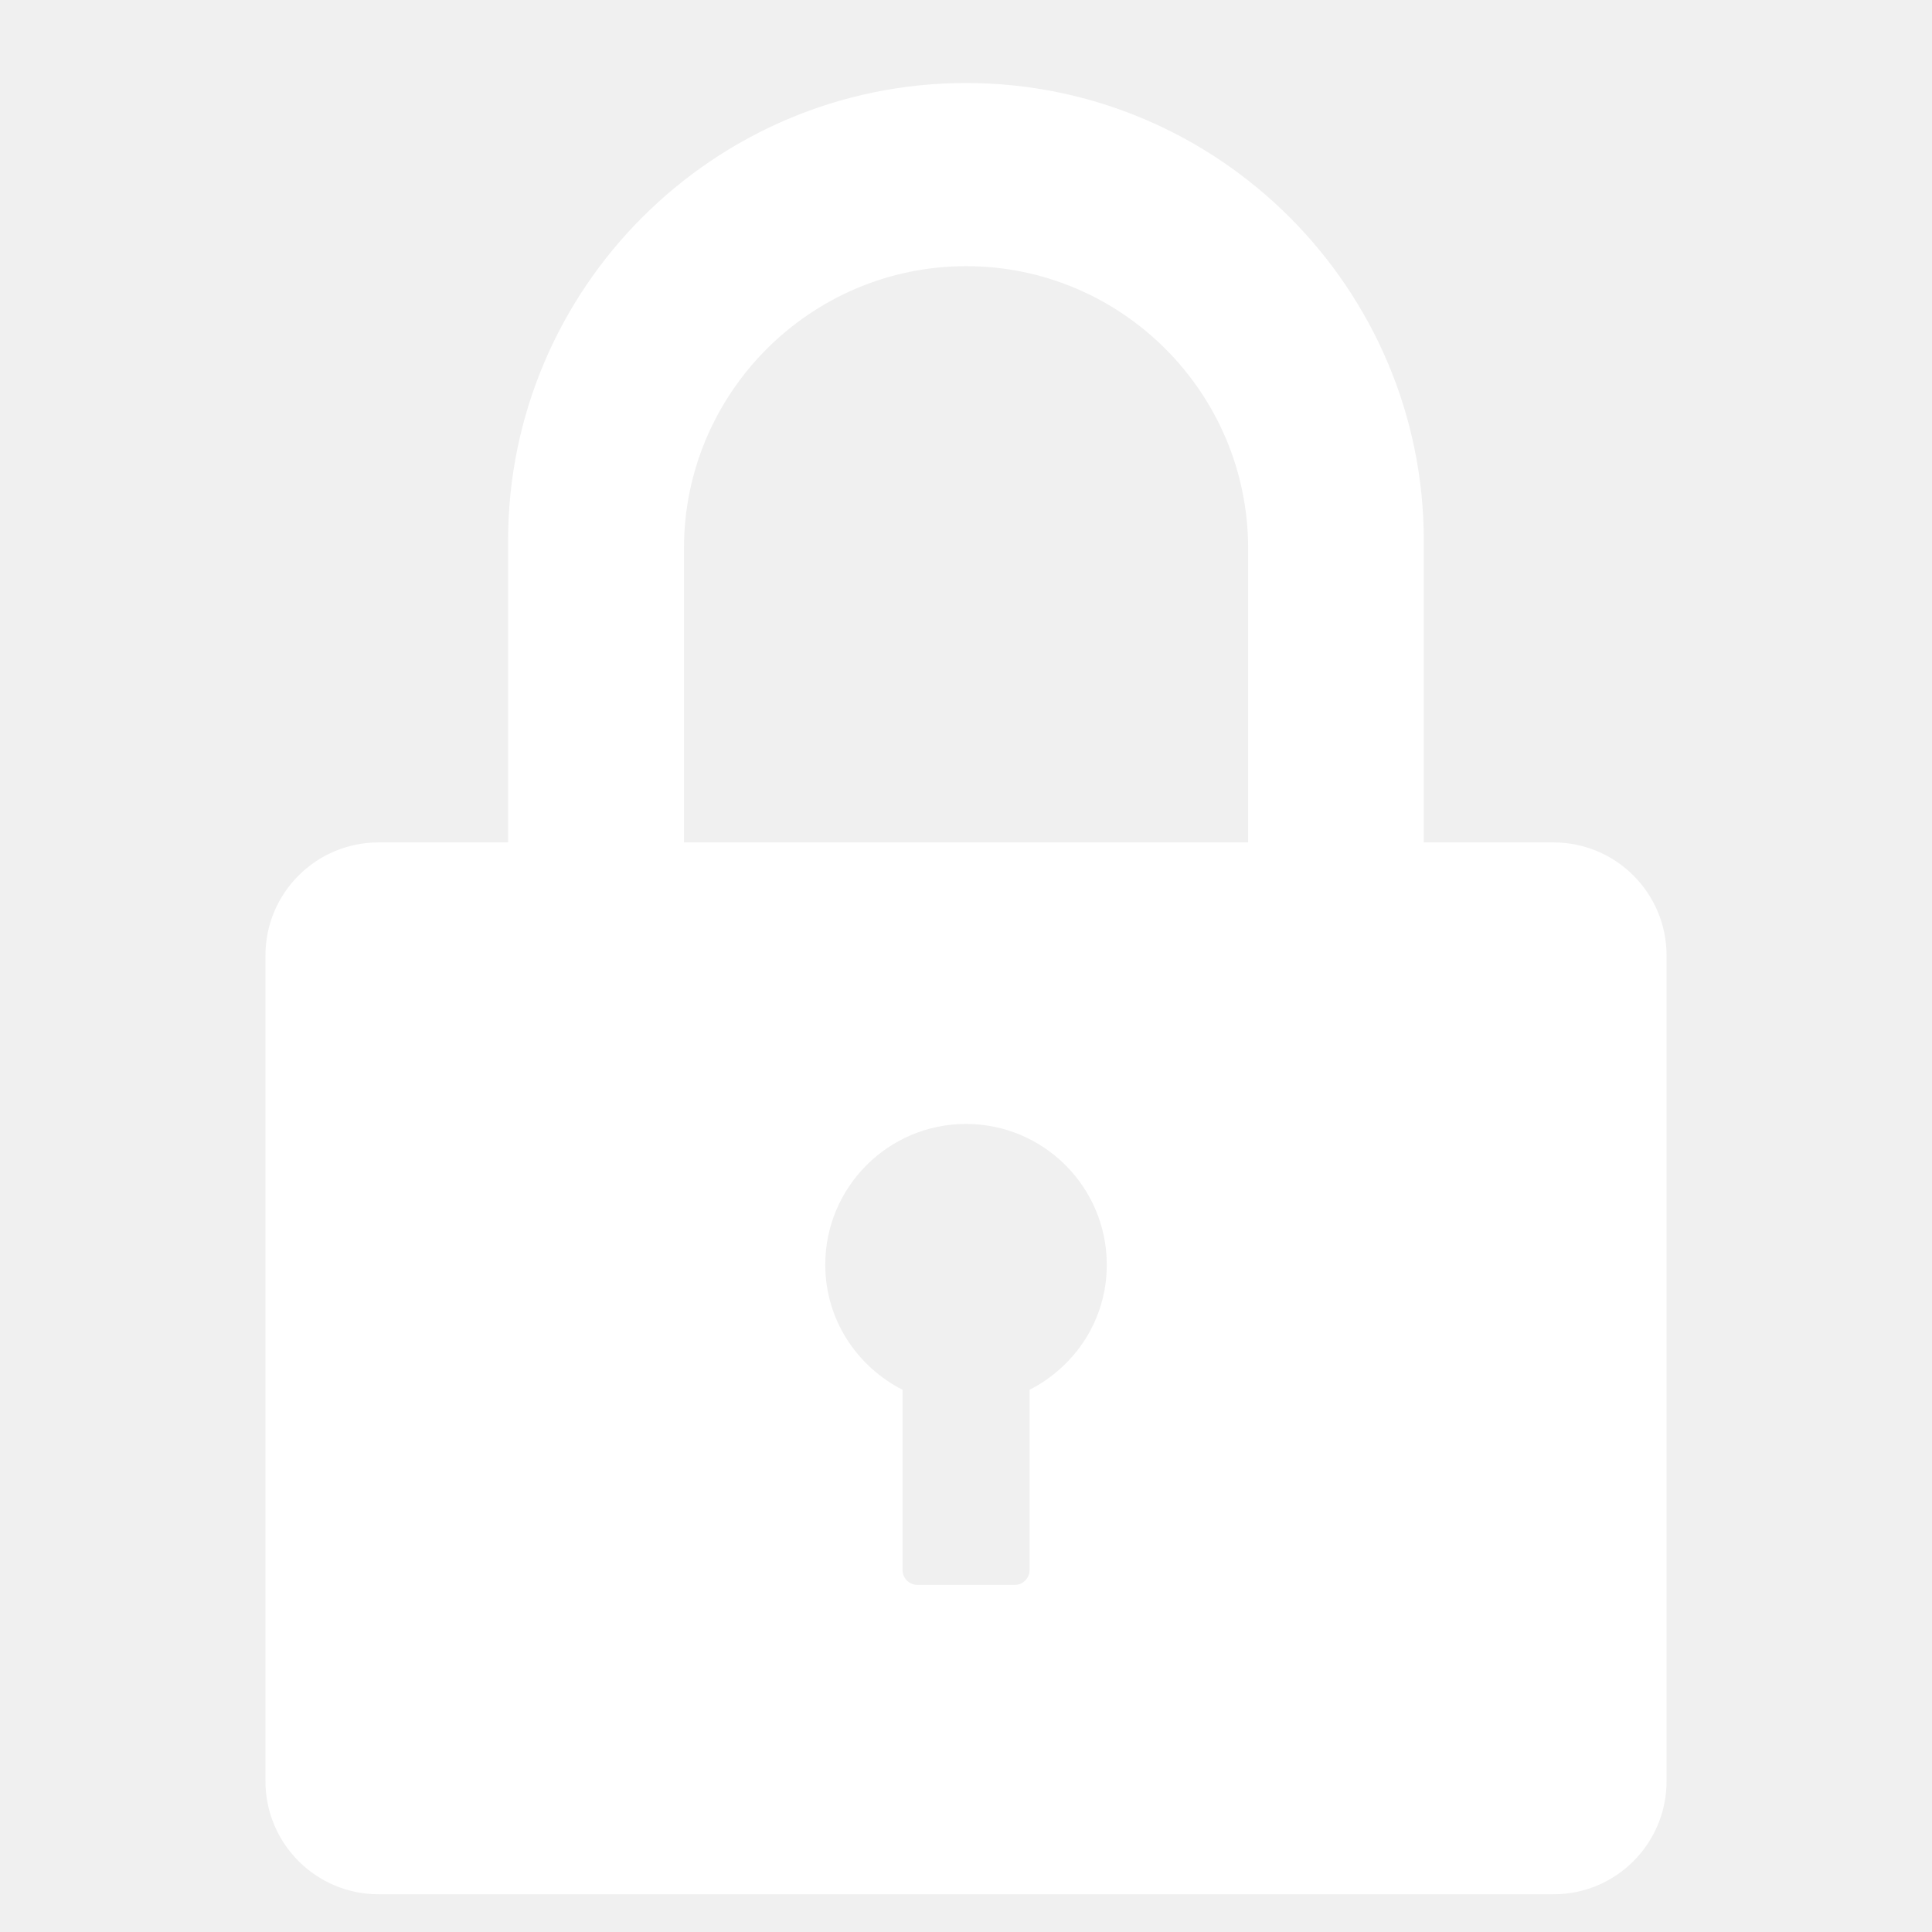
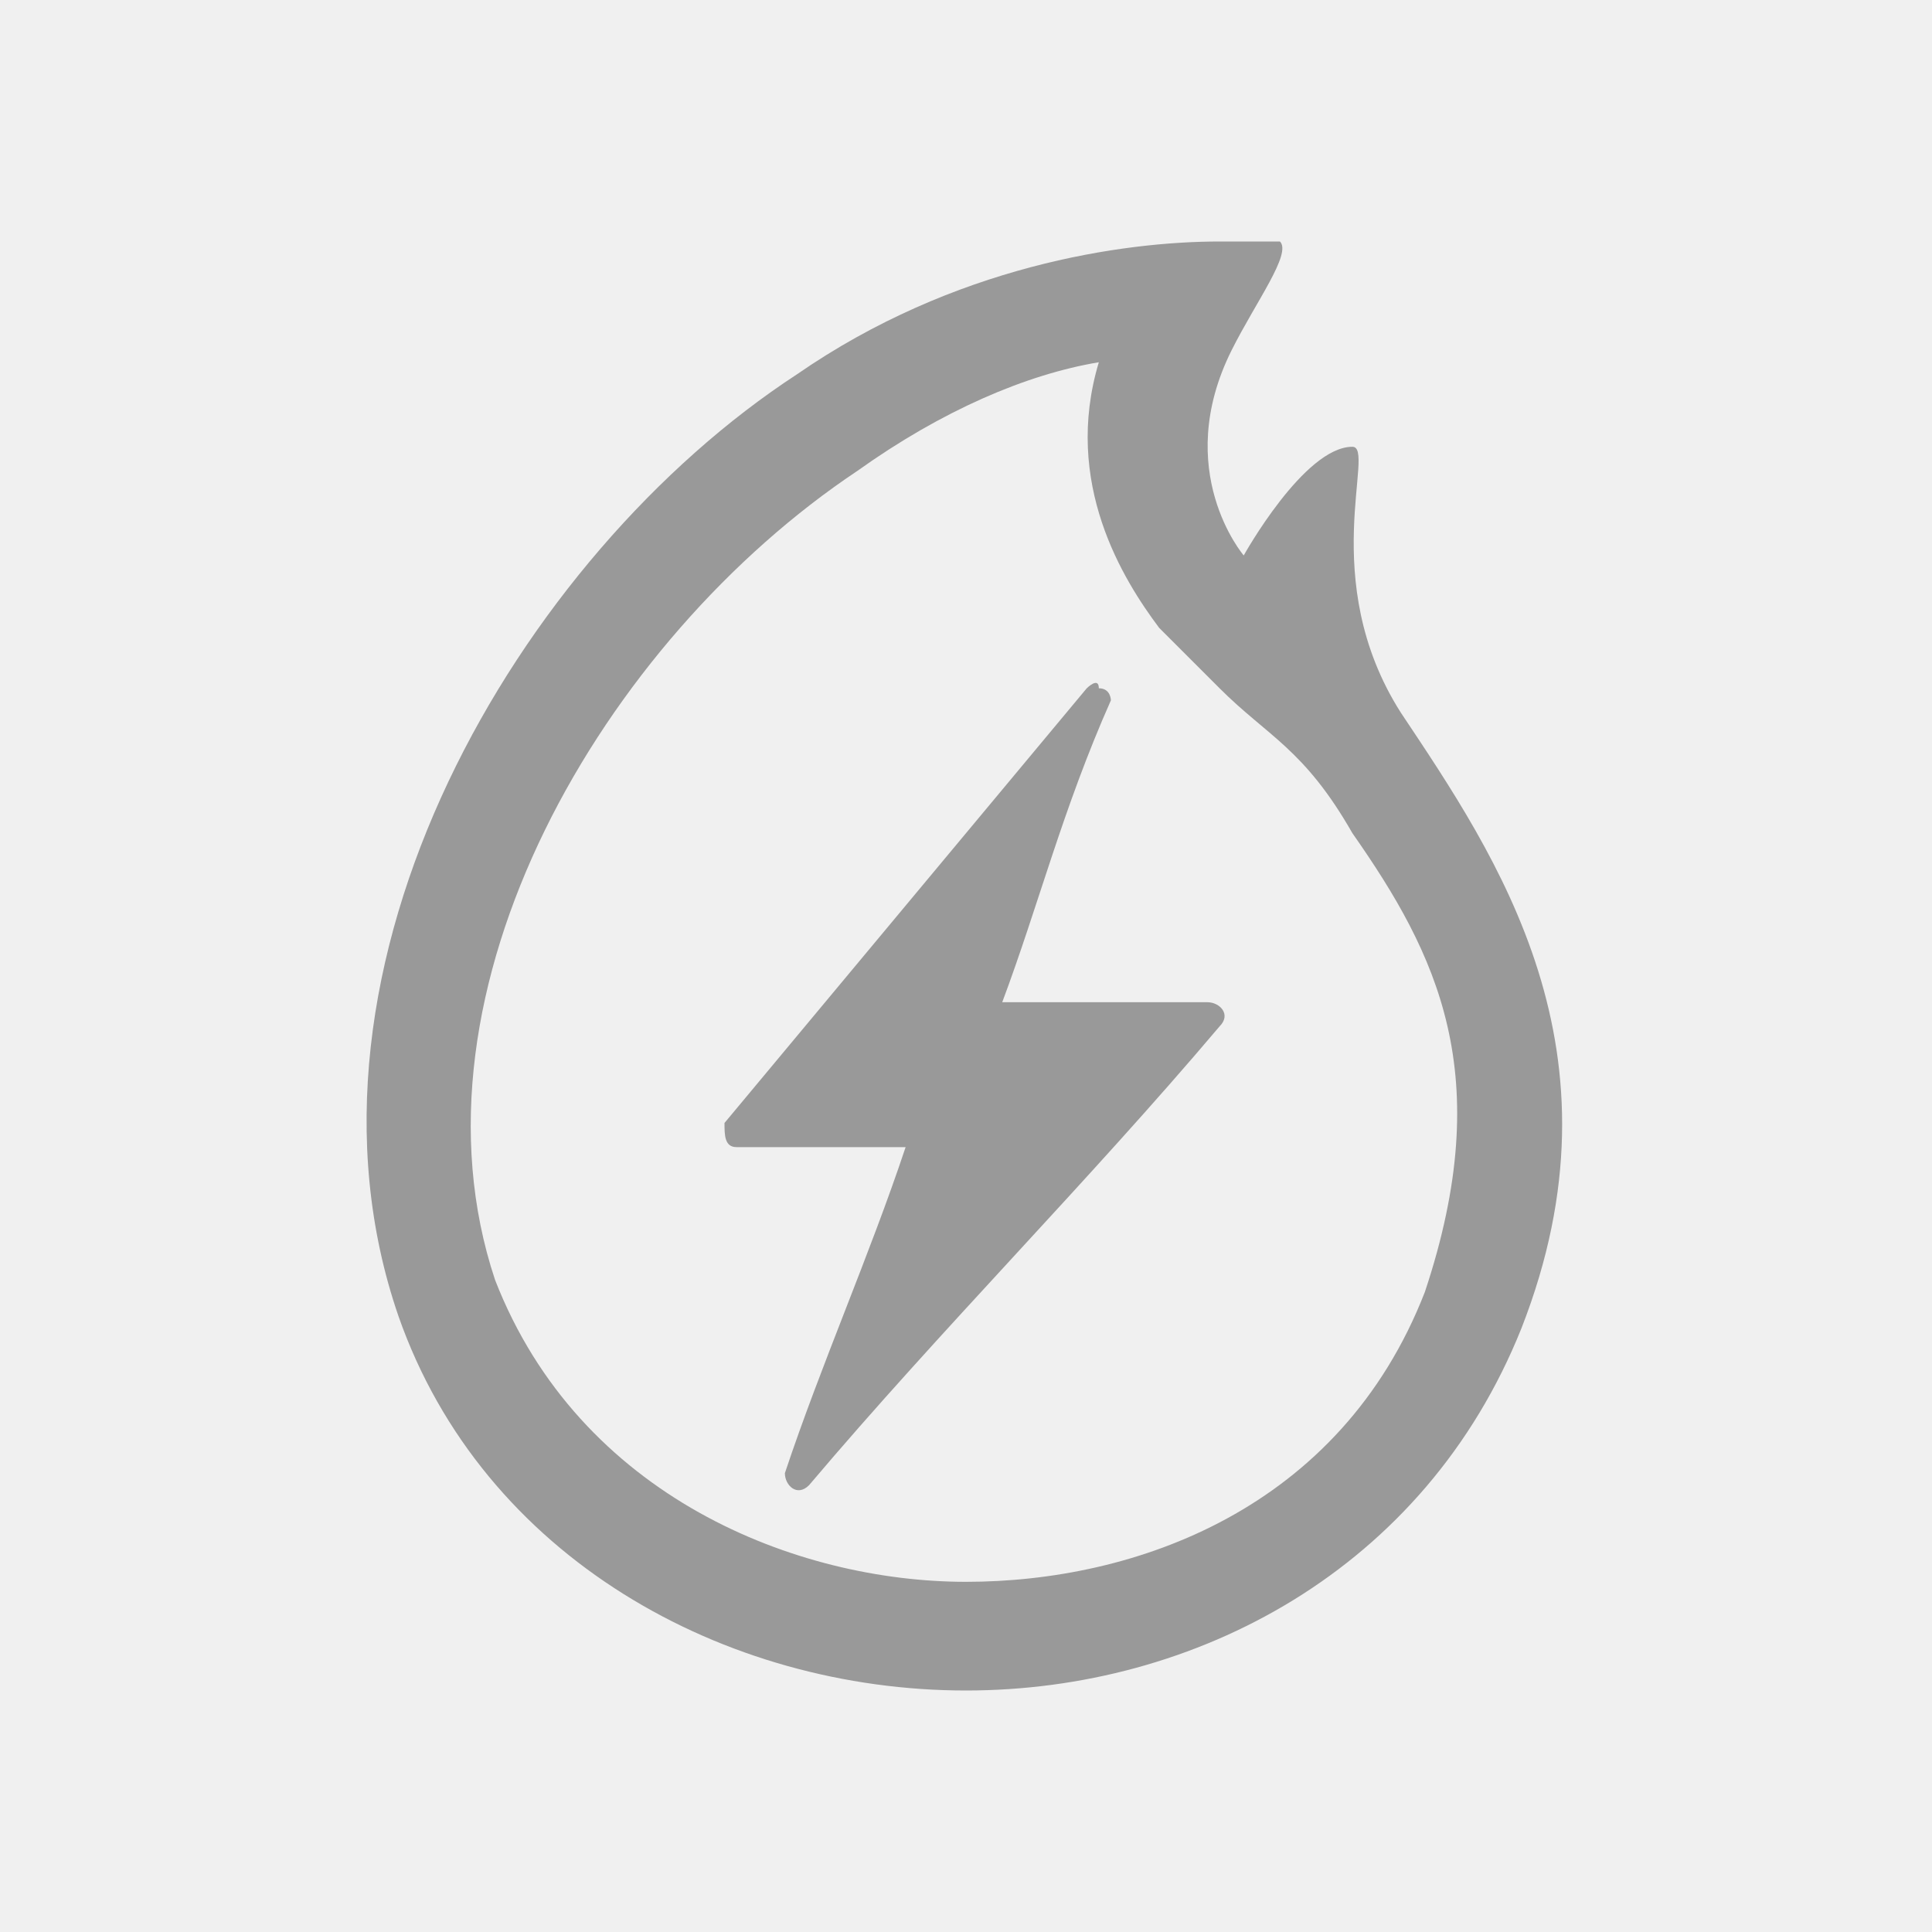
- <svg xmlns="http://www.w3.org/2000/svg" t="1494399819449" class="icon" style="" viewBox="0 0 1024 1024" version="1.1" p-id="7412" width="32" height="32">
+ <svg xmlns="http://www.w3.org/2000/svg" t="1494399695310" class="icon" style="" viewBox="0 0 1024 1024" version="1.1" p-id="5021" width="32" height="32">
  <defs>
    <style type="text/css" />
  </defs>
-   <path d="M823.371 446.499l-68.717 0 0-159.816c0-133.843-108.783-242.683-242.621-242.683-133.843 0-242.746 108.84-242.746 242.683l0 159.816-68.659 0c-33.106 0-59.937 26.828-59.937 59.937l0 437.563c0 33.168 26.832 60 59.937 60l622.805 0c33.111 0 59.88-26.832 59.88-60l0-437.563c-0.005-33.111-26.827-59.937-59.943-59.937zM545.691 736.621l0 95.549c0 4.268-3.532 7.868-7.867 7.868l-51.523 0c-4.388 0-7.925-3.6-7.925-7.868l0-95.549c-24.206-12.379-40.972-37.195-40.972-66.283 0-41.155 33.413-74.631 74.573-74.631 41.217 0 74.635 33.475 74.635 74.631 0.057 29.088-16.709 53.904-40.92 66.283zM661.544 446.499l-299.026 0 0-155.856c0-82.44 67.132-149.573 149.572-149.573s149.453 67.133 149.453 149.573l0 155.856z" p-id="7413" fill="#ffffff" />
+   <path d="M582.4 192c-19.2 64 12.8 115.2 32 140.8l32 32c25.6 25.6 44.8 32 70.4 76.8 44.8 64 76.8 128 38.4 243.2C710.4 800 601.6 838.4 512 838.4s-204.8-44.8-249.6-160c-51.2-153.6 57.6-339.2 192-428.8 44.8-32 89.6-51.2 128-57.6m64-64c-51.2 0-140.8 12.8-224 70.4-147.2 96-275.2 313.6-211.2 499.2C256 825.6 384 896 512 896c121.6 0 243.2-64 294.4-192 57.6-147.2-12.8-249.6-64-326.4-44.8-70.4-12.8-140.8-25.6-140.8-25.6 0-57.6 57.6-57.6 57.6s-38.4-44.8-6.4-108.8c12.8-25.6 32-51.2 25.6-57.6h-32z" p-id="5022" fill="#999999" />
+   <path d="M646.4 544C576 627.2 499.2 704 428.8 787.2c-6.4 6.4-12.8 0-12.8-6.4 19.2-57.6 44.8-115.2 64-172.8h-89.6c-6.4 0-6.4-6.4-6.4-12.8l192-230.4s6.4-6.4 6.4 0c6.4 0 6.4 6.4 6.4 6.4-25.6 57.6-38.4 108.8-57.6 160H640c6.4 0 12.8 6.4 6.4 12.8z" p-id="5023" fill="#999999" />
</svg>
